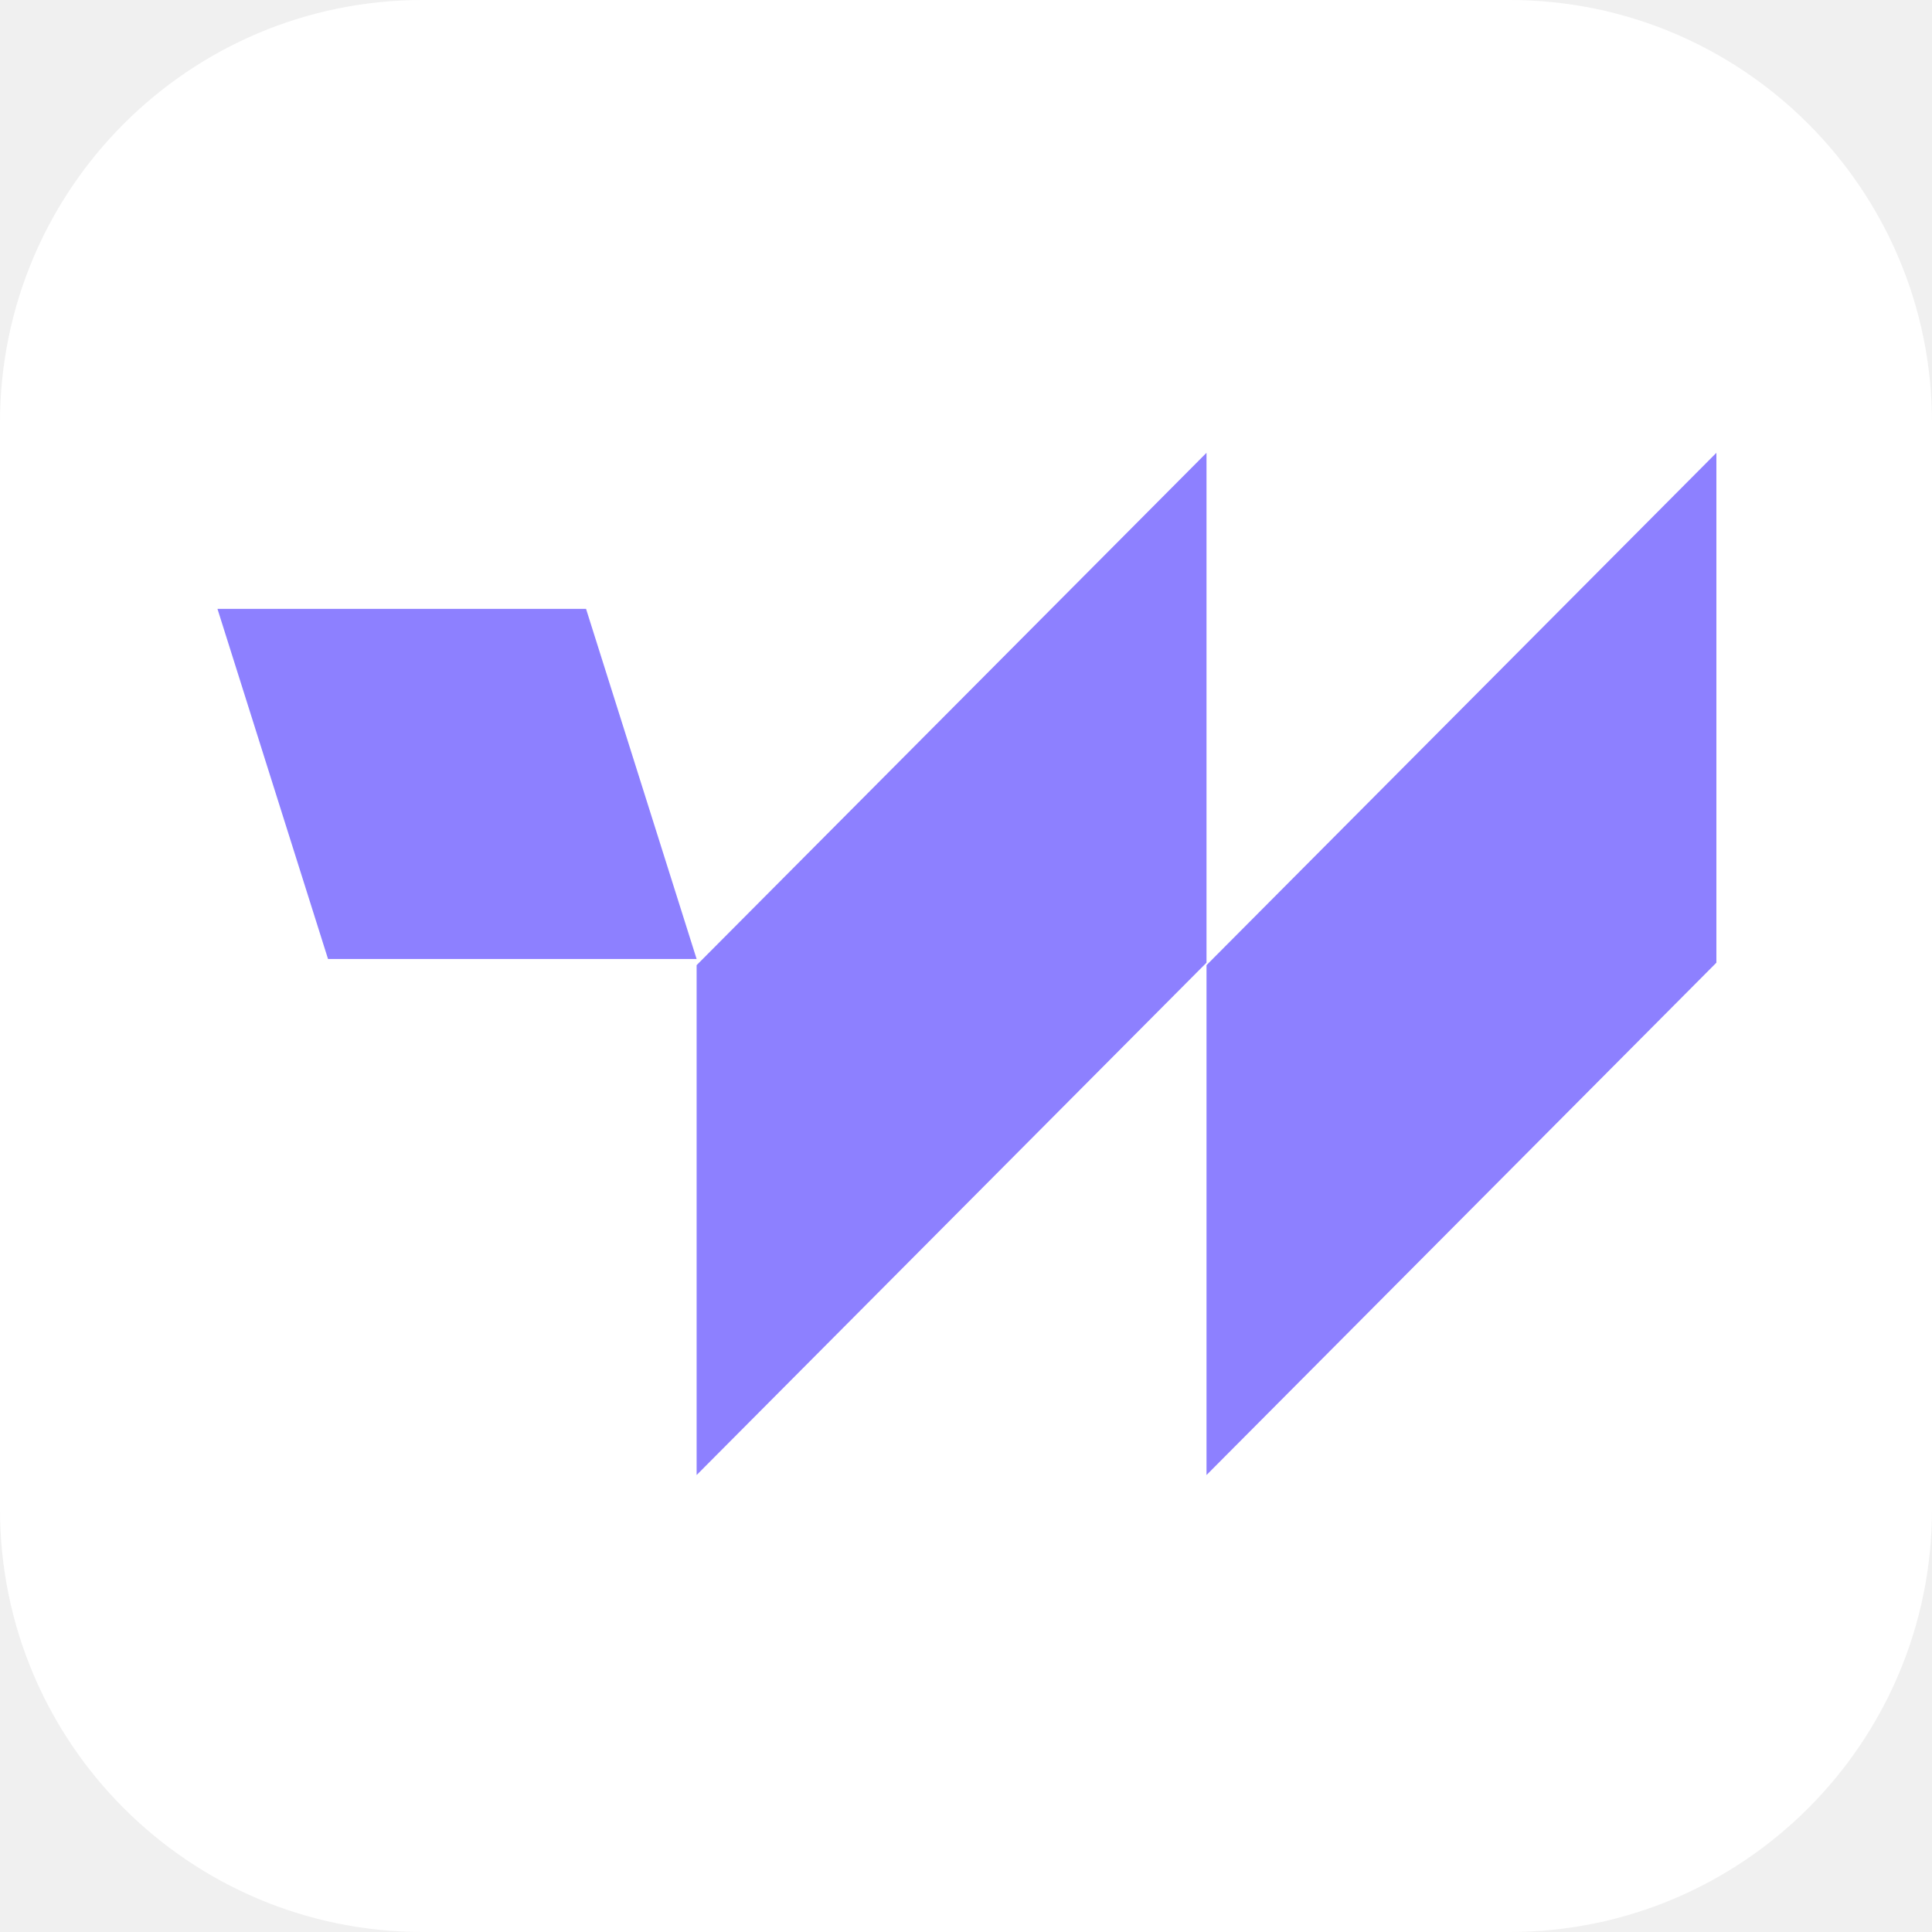
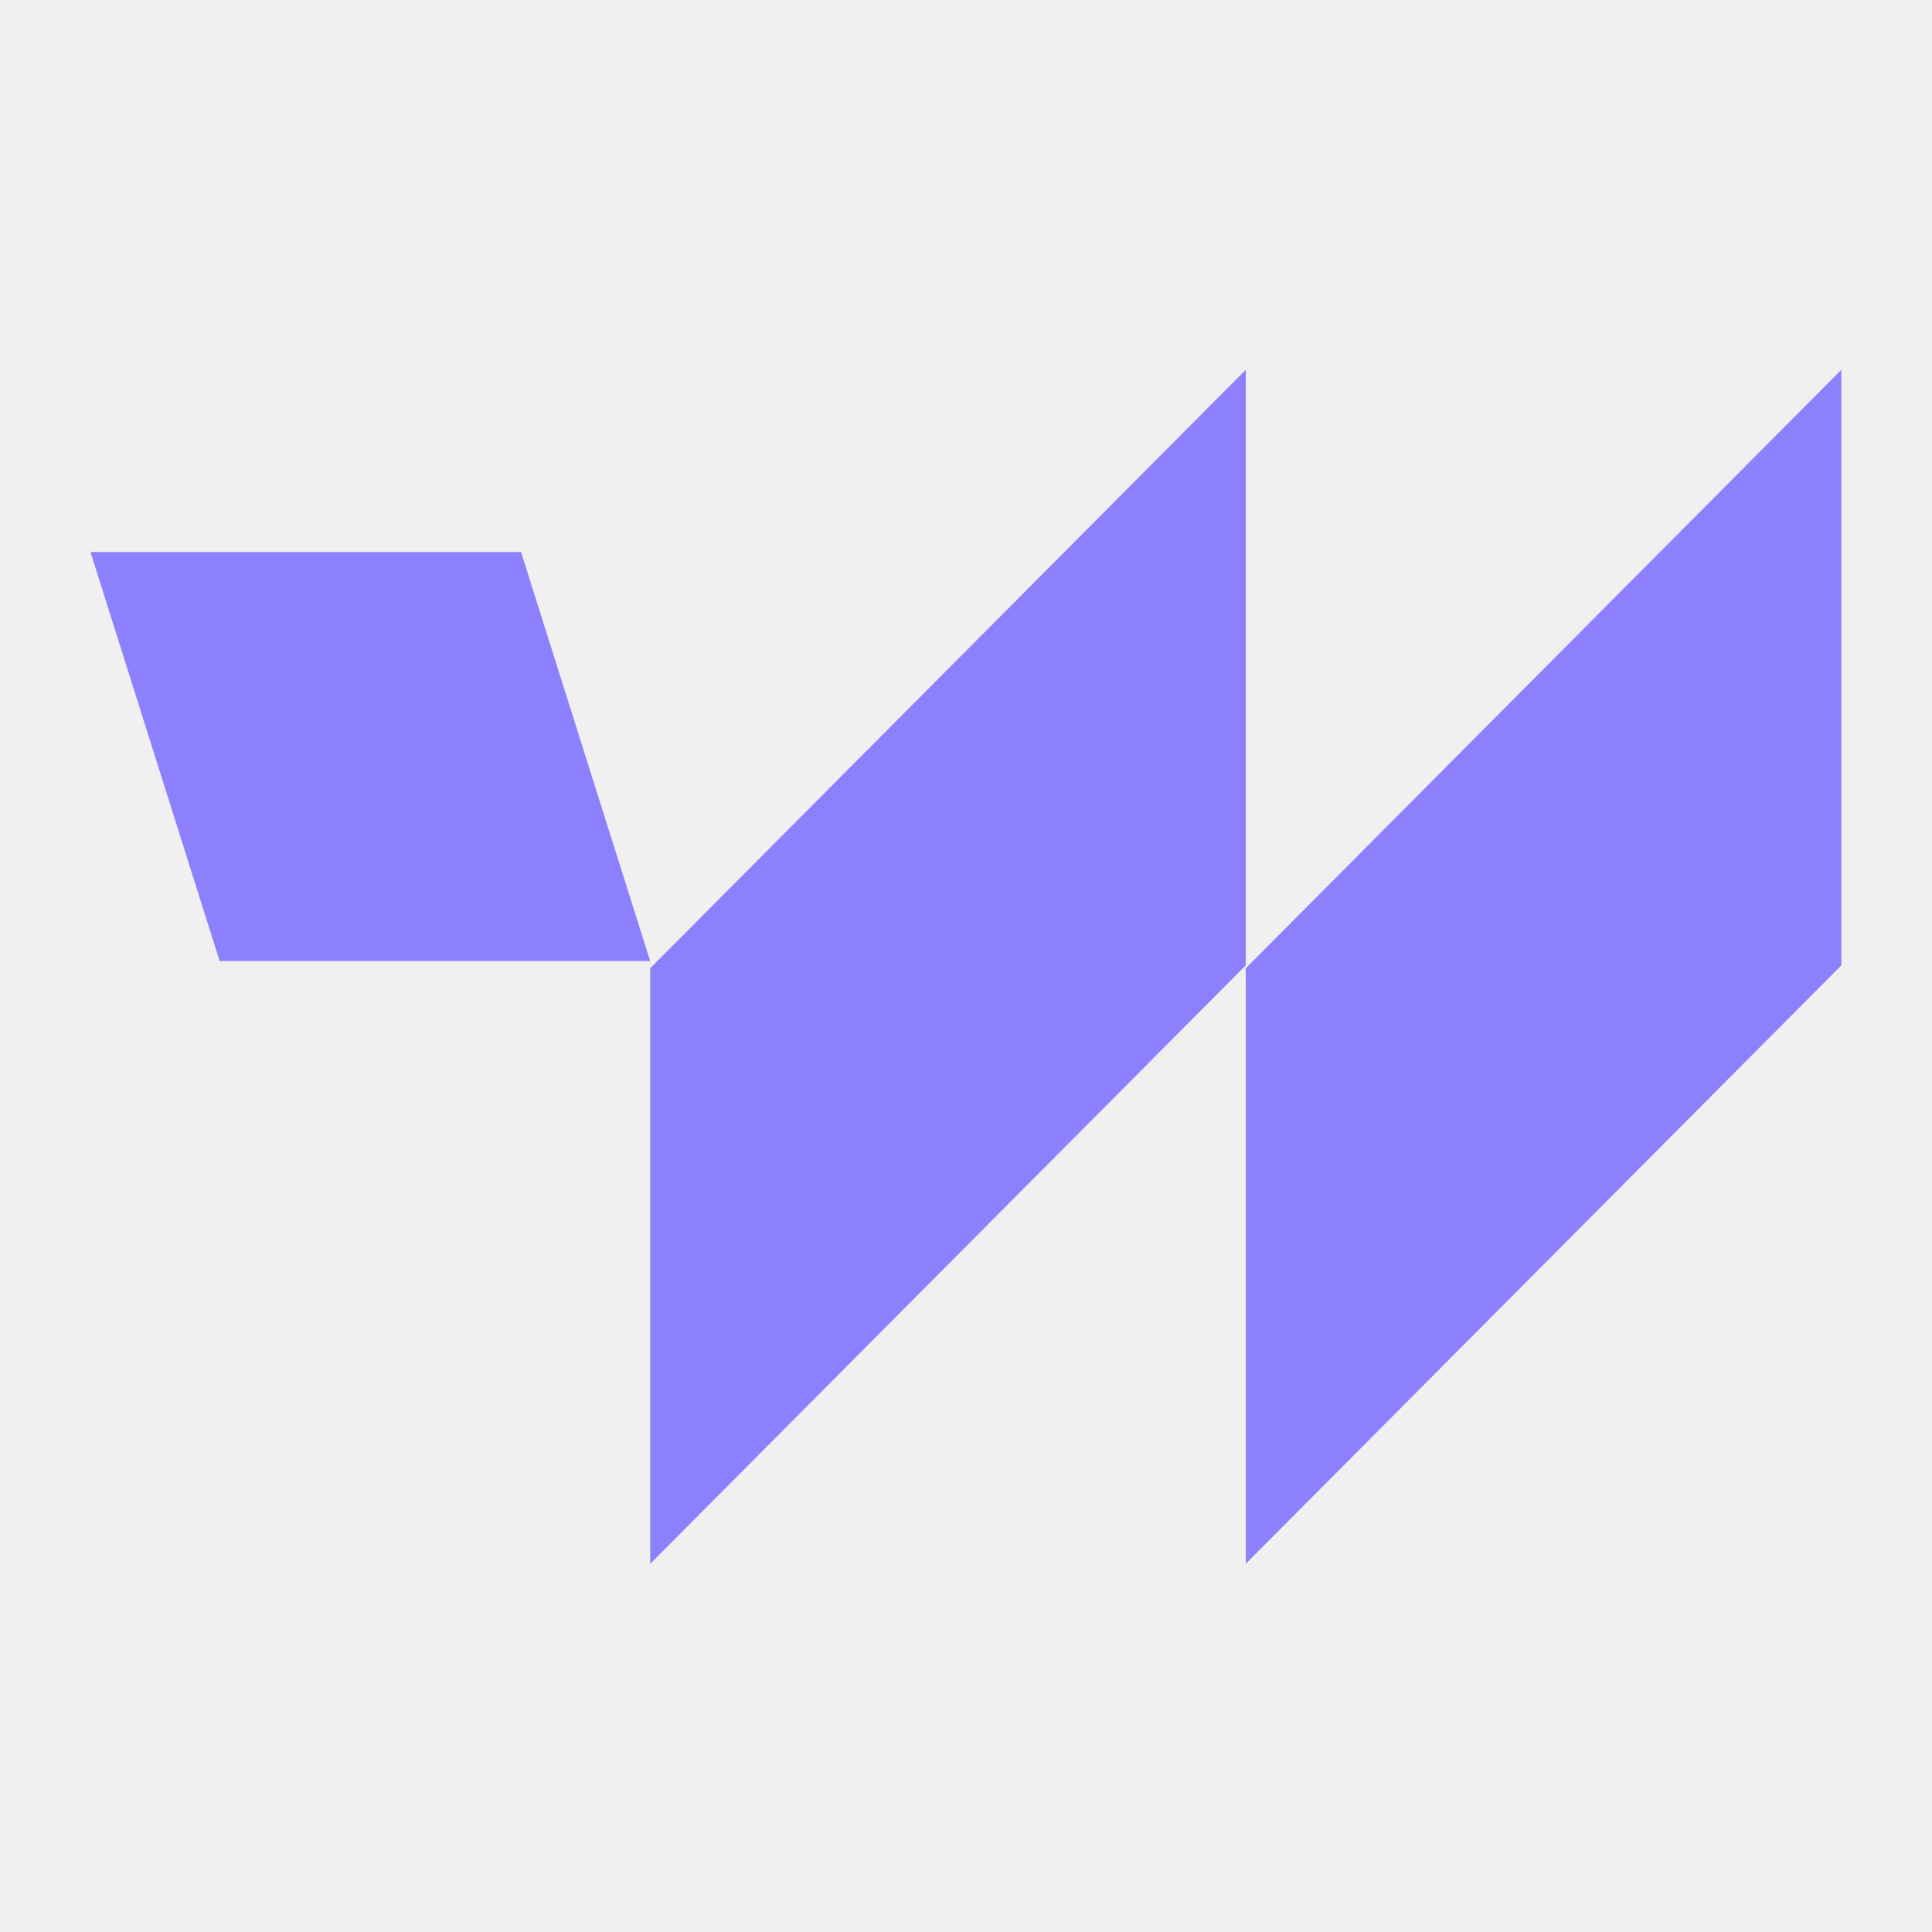
<svg xmlns="http://www.w3.org/2000/svg" width="64" height="64" viewBox="0 0 64 64" fill="none">
-   <rect width="64" height="64" rx="14" fill="#ffffff" />
-   <g transform="translate(7 15) scale(0.0407)" fill="#8D80FF">
+   <g transform="translate(2.76 12.25) scale(0.04754)" fill="#8D80FF">
    <path d="M5 127 L305 127 L395 412 L95 412 Z" />
    <path d="M810 0 L810 415 L395 832 L395 417 Z" />
    <path d="M1225 0 L1225 415 L810 832 L810 417 Z" />
  </g>
</svg>
